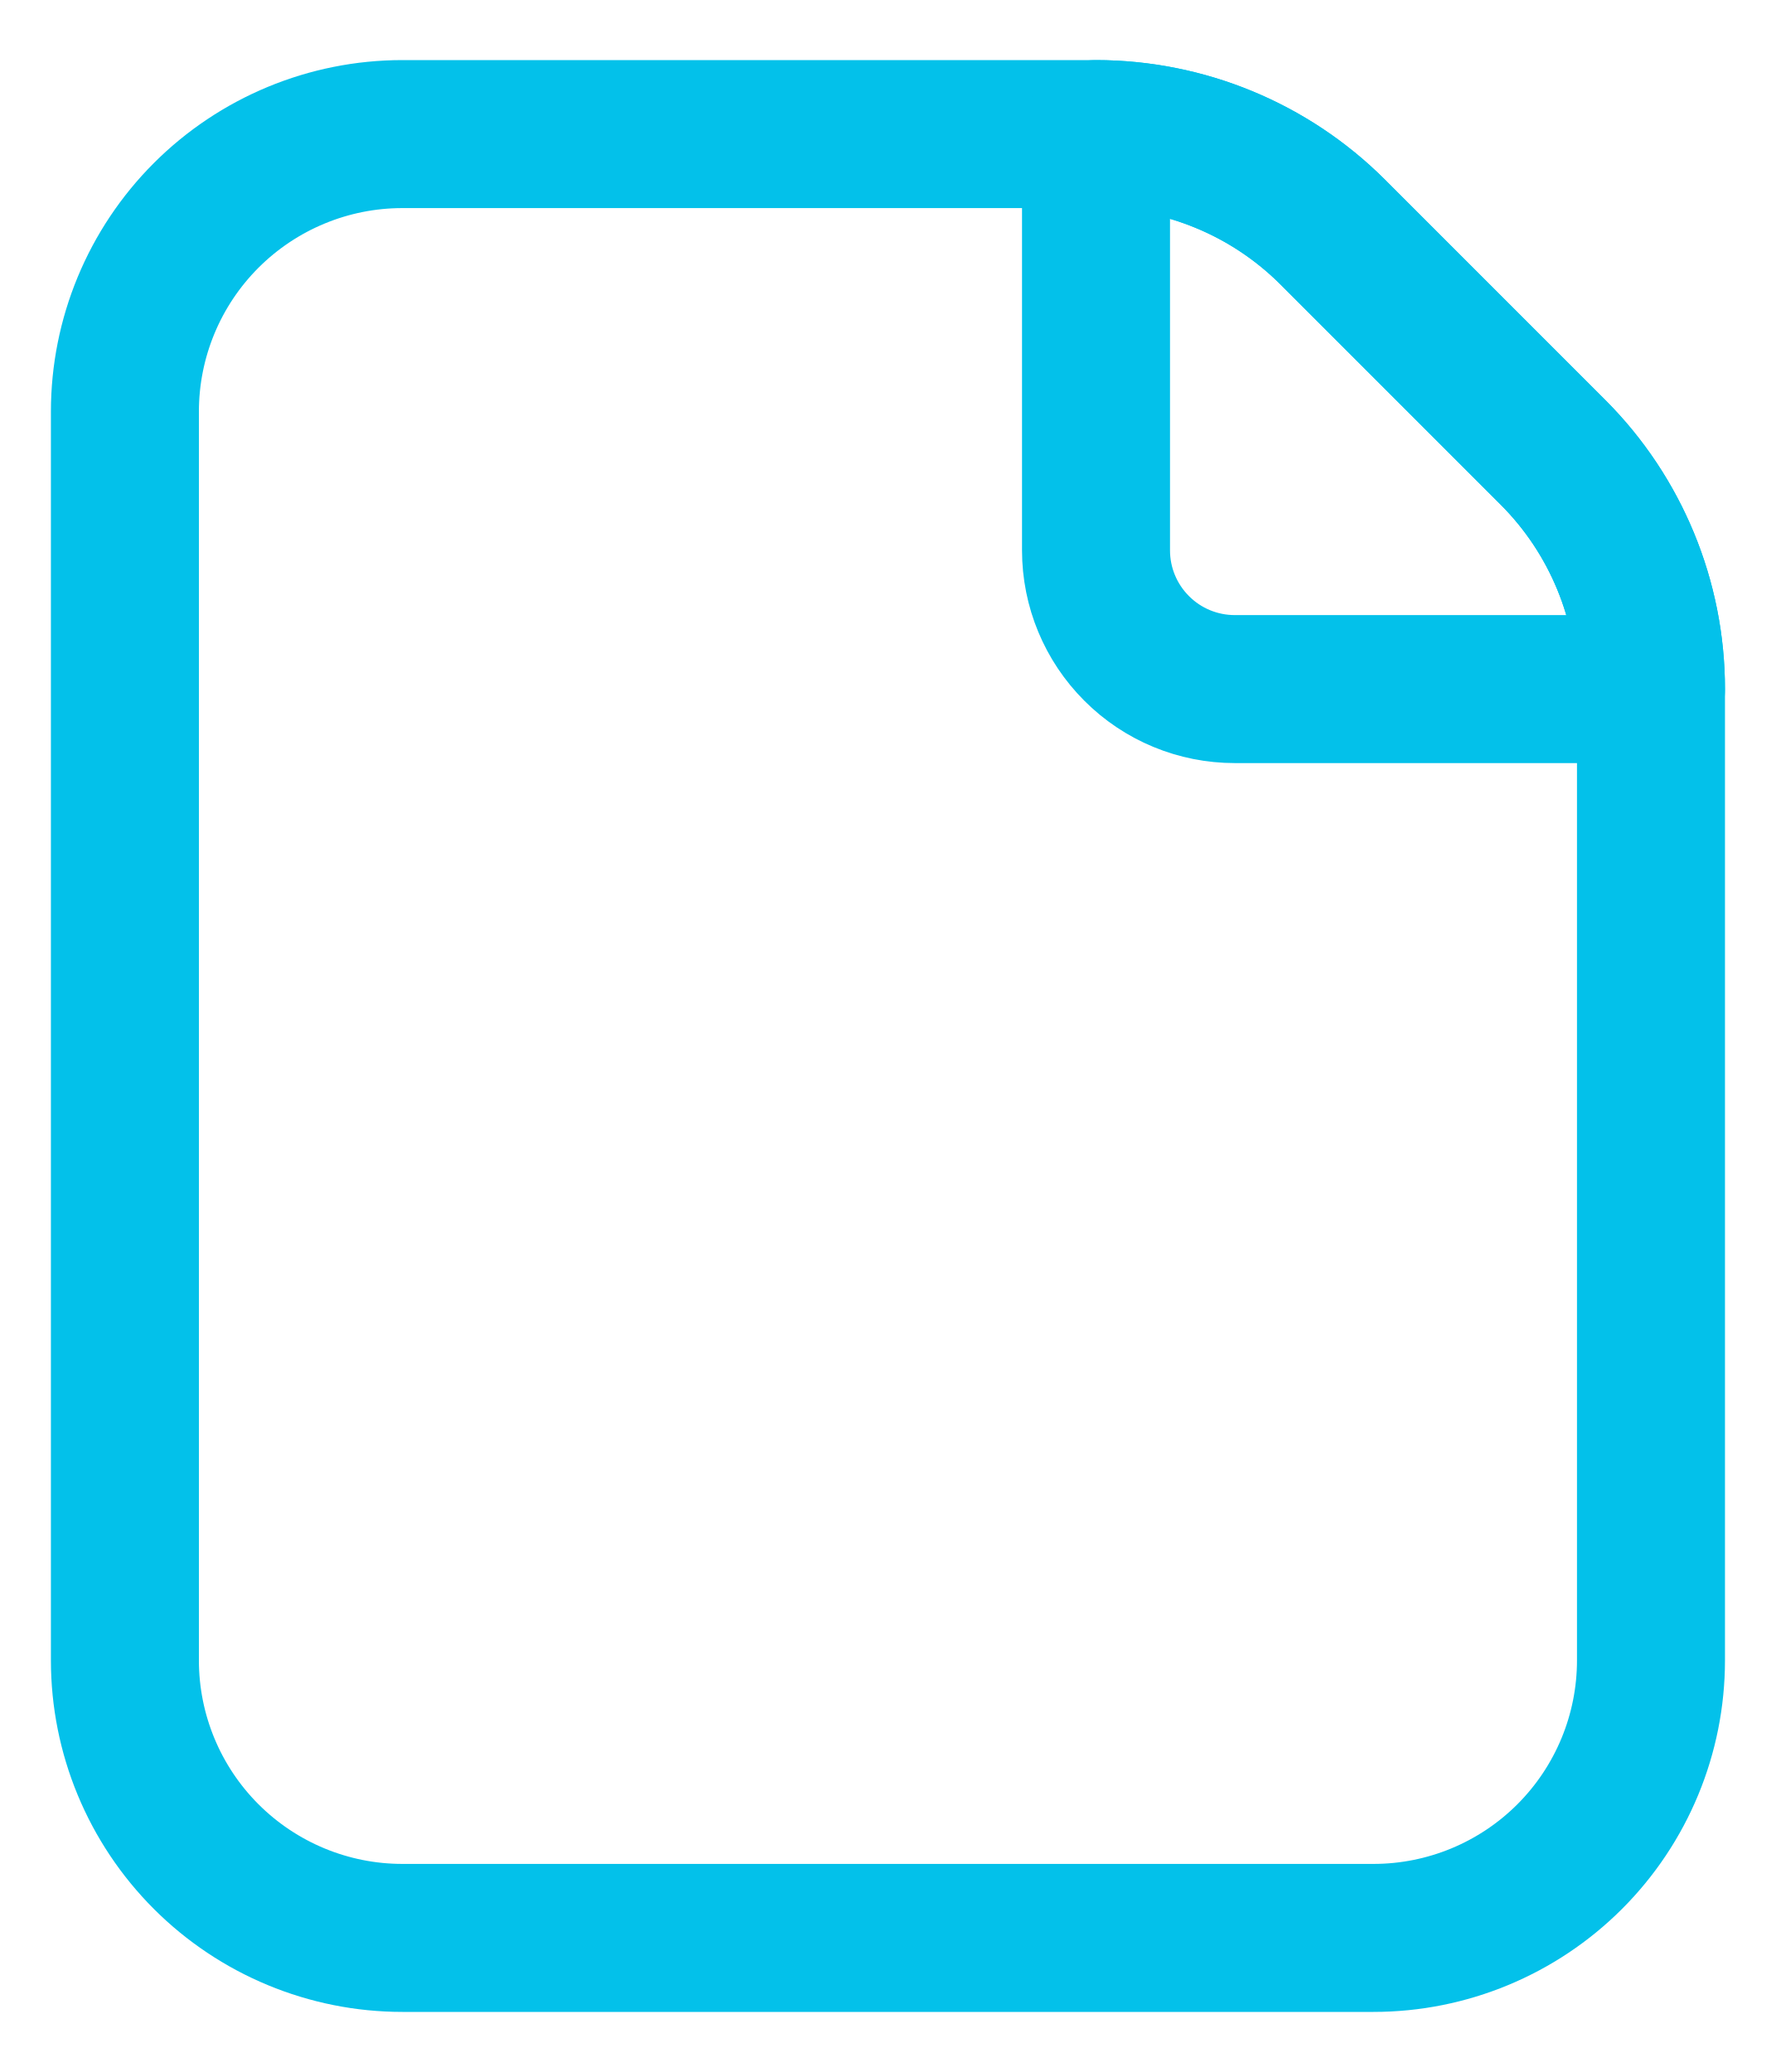
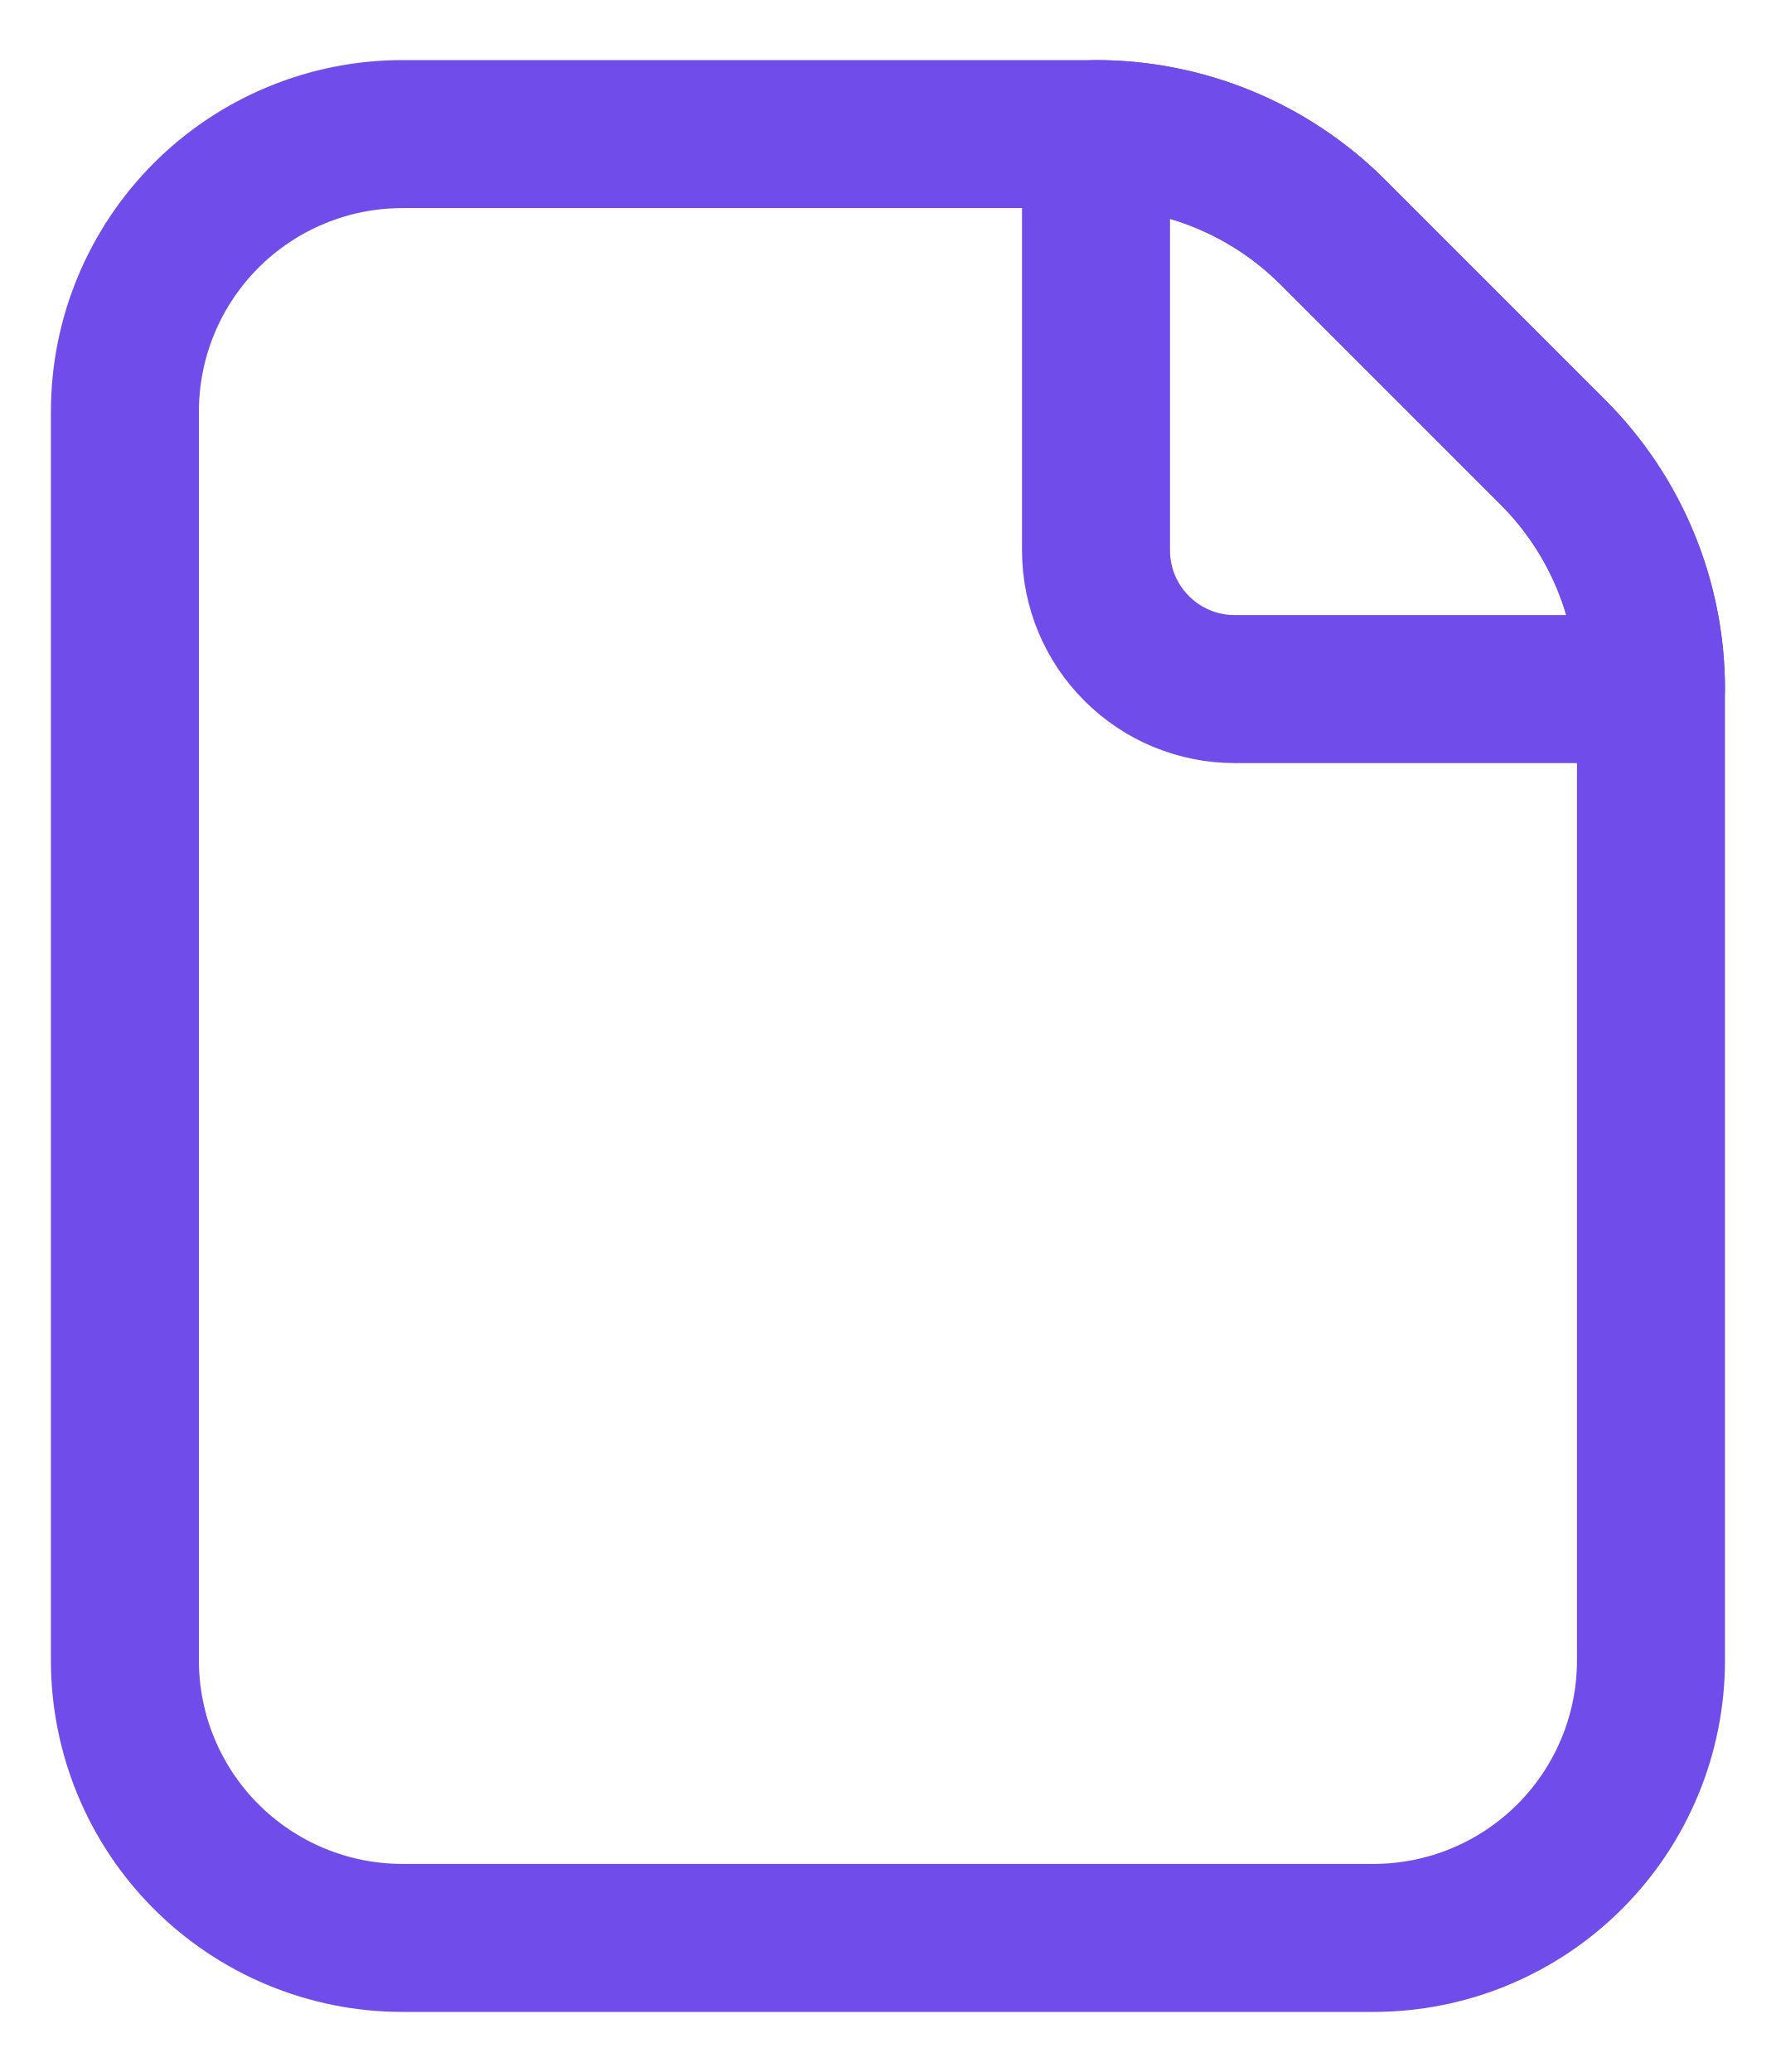
<svg xmlns="http://www.w3.org/2000/svg" width="24" height="28" viewBox="0 0 24 28" fill="none">
  <g id="file">
-     <path id="Vector" d="M5.438 1.812H14.812C16.011 1.813 17.161 2.288 18.009 3.134L20.991 6.116C21.837 6.964 22.312 8.114 22.312 9.312V22.438C22.312 23.432 21.917 24.386 21.214 25.089C20.511 25.792 19.557 26.188 18.562 26.188H5.438C4.443 26.188 3.489 25.792 2.786 25.089C2.083 24.386 1.688 23.432 1.688 22.438V5.562C1.688 4.568 2.083 3.614 2.786 2.911C3.489 2.208 4.443 1.812 5.438 1.812V1.812Z" stroke="#03C1EA" stroke-width="2" stroke-linecap="round" stroke-linejoin="round" />
-     <path id="Vector_2" d="M14.812 7.438V1.812C16.011 1.813 17.161 2.288 18.009 3.134L20.991 6.116C21.837 6.964 22.312 8.114 22.312 9.312H16.688C16.19 9.312 15.713 9.115 15.362 8.763C15.01 8.412 14.812 7.935 14.812 7.438Z" stroke="#03C1EA" stroke-width="2" stroke-linecap="round" stroke-linejoin="round" />
+     <path id="Vector" d="M5.438 1.812H14.812C16.011 1.813 17.161 2.288 18.009 3.134L20.991 6.116C21.837 6.964 22.312 8.114 22.312 9.312V22.438C22.312 23.432 21.917 24.386 21.214 25.089C20.511 25.792 19.557 26.188 18.562 26.188H5.438C4.443 26.188 3.489 25.792 2.786 25.089C2.083 24.386 1.688 23.432 1.688 22.438V5.562C1.688 4.568 2.083 3.614 2.786 2.911C3.489 2.208 4.443 1.812 5.438 1.812V1.812Z" stroke="#704CEB" stroke-width="2" stroke-linecap="round" stroke-linejoin="round" />
+     <path id="Vector_2" d="M14.812 7.438V1.812C16.011 1.813 17.161 2.288 18.009 3.134L20.991 6.116C21.837 6.964 22.312 8.114 22.312 9.312H16.688C16.19 9.312 15.713 9.115 15.362 8.763C15.01 8.412 14.812 7.935 14.812 7.438Z" stroke="#704CEB" stroke-width="2" stroke-linecap="round" stroke-linejoin="round" />
  </g>
</svg>
